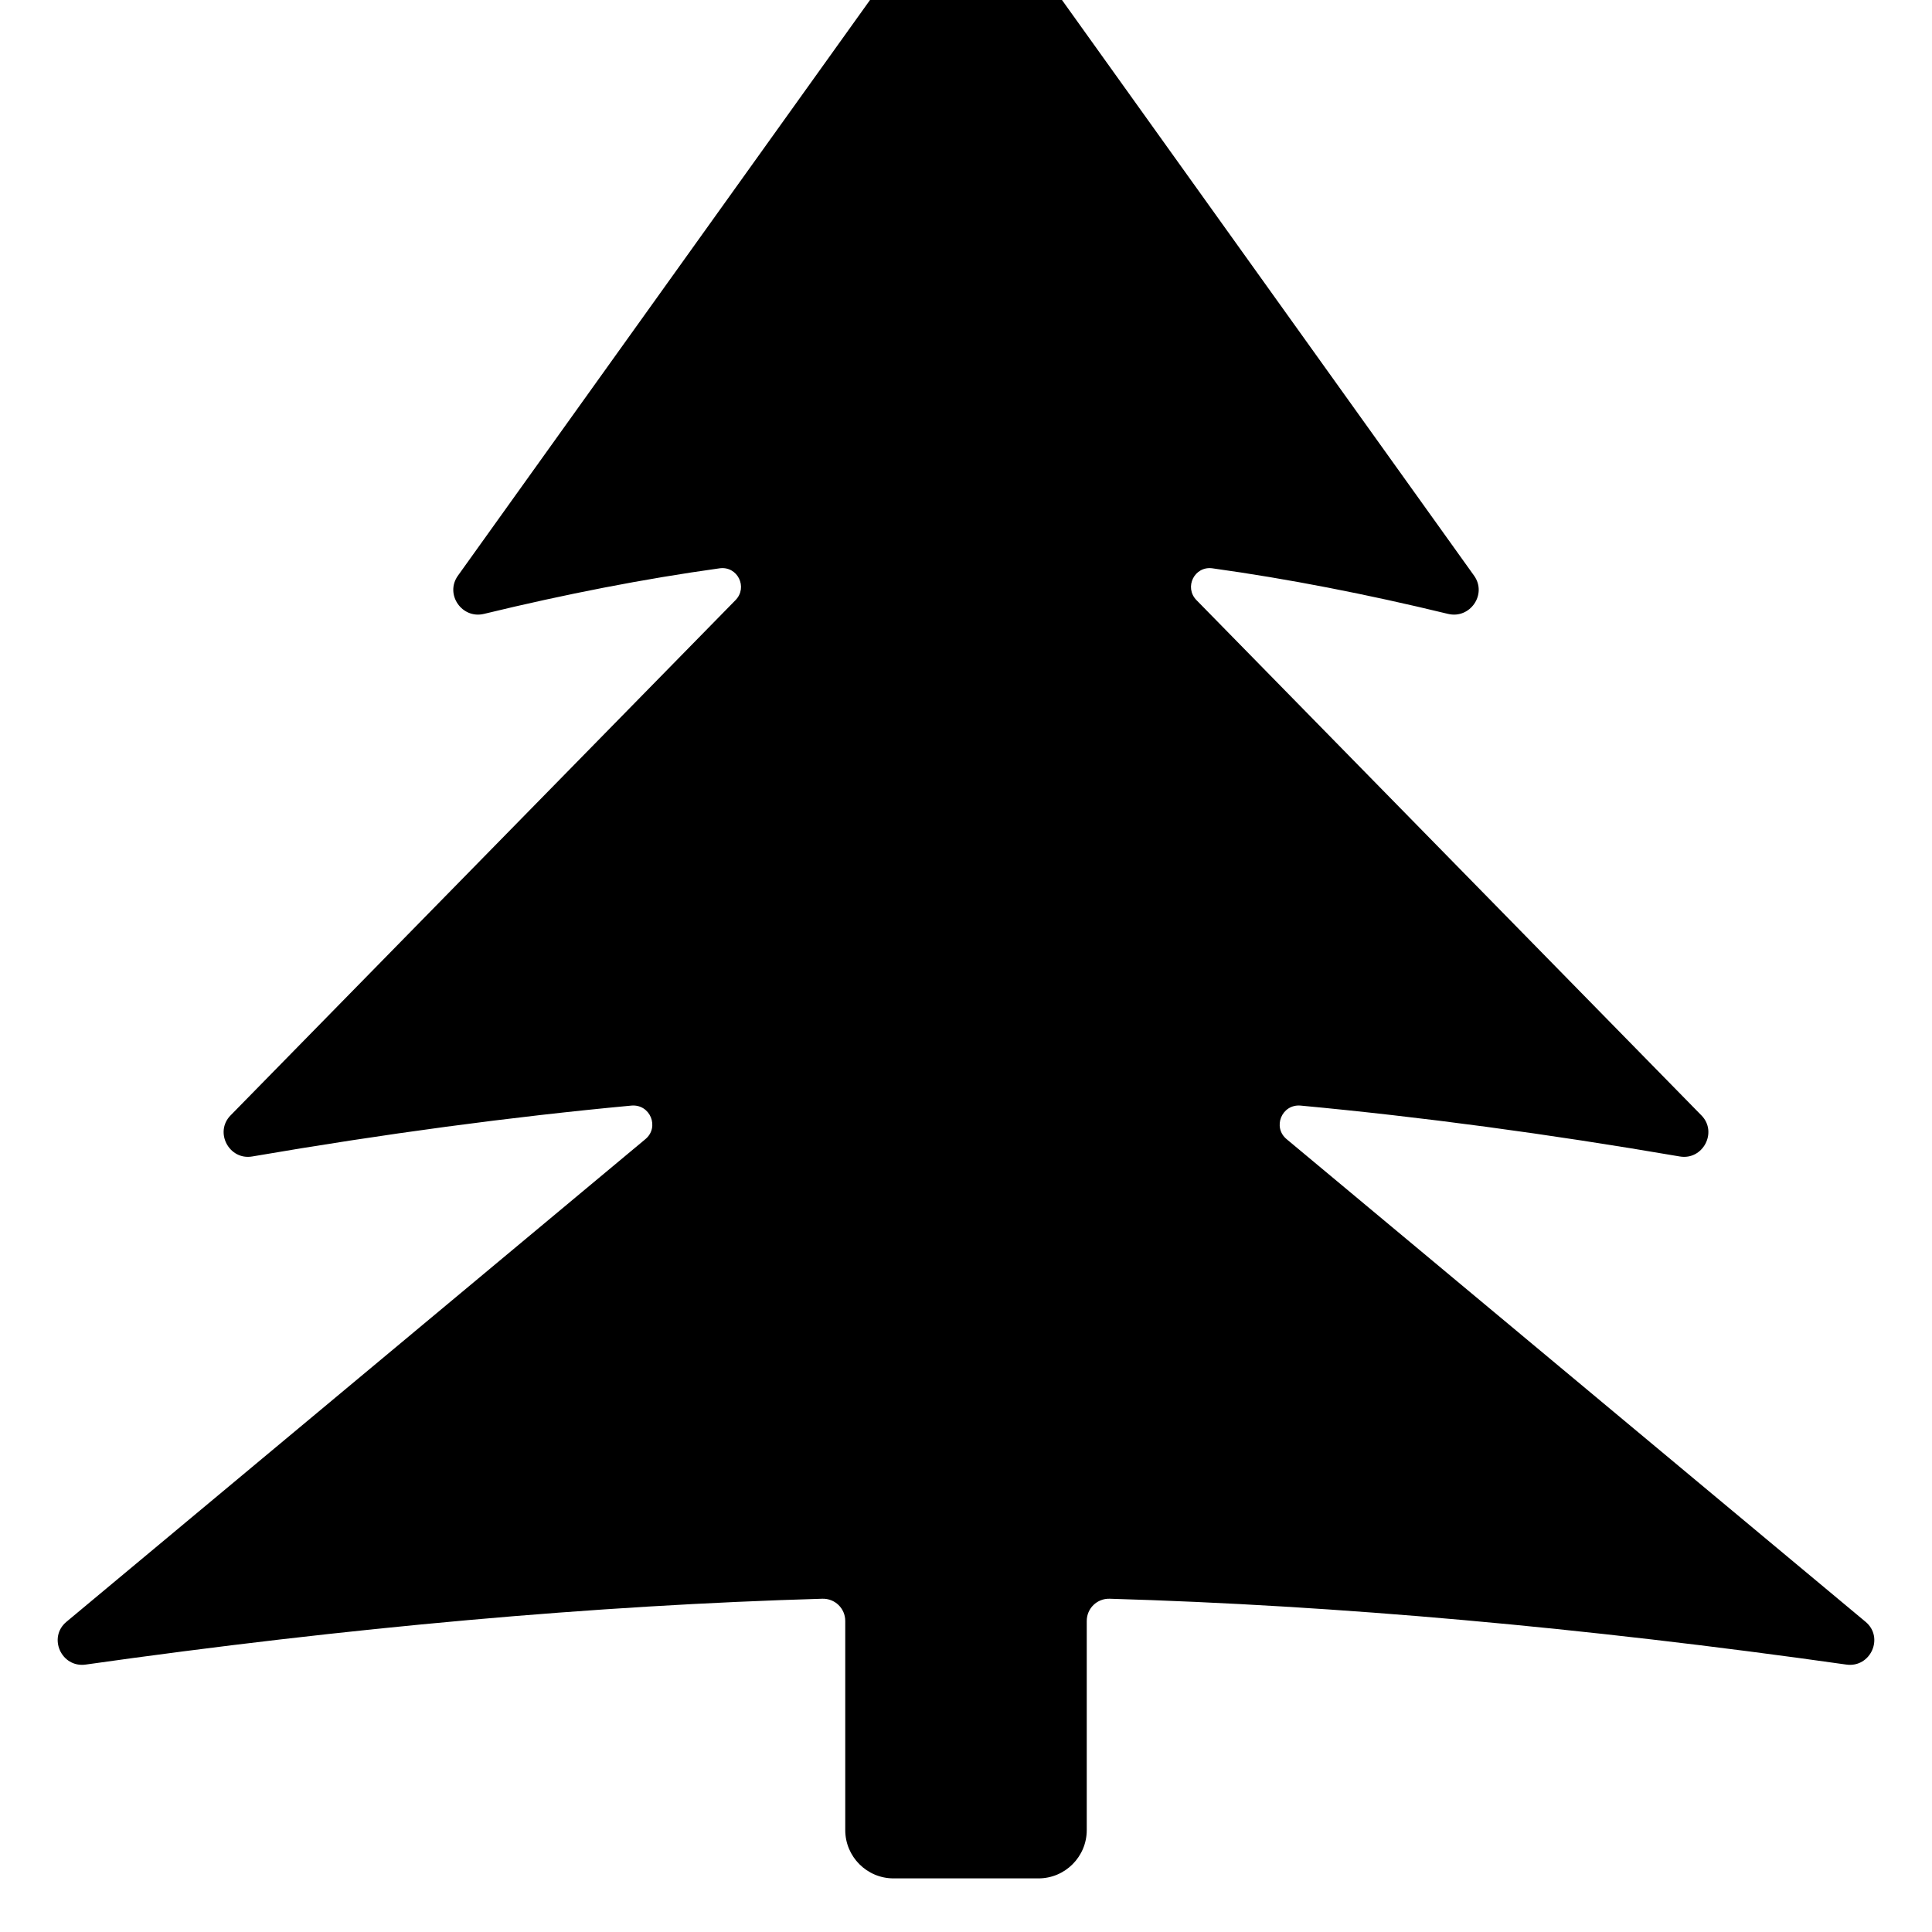
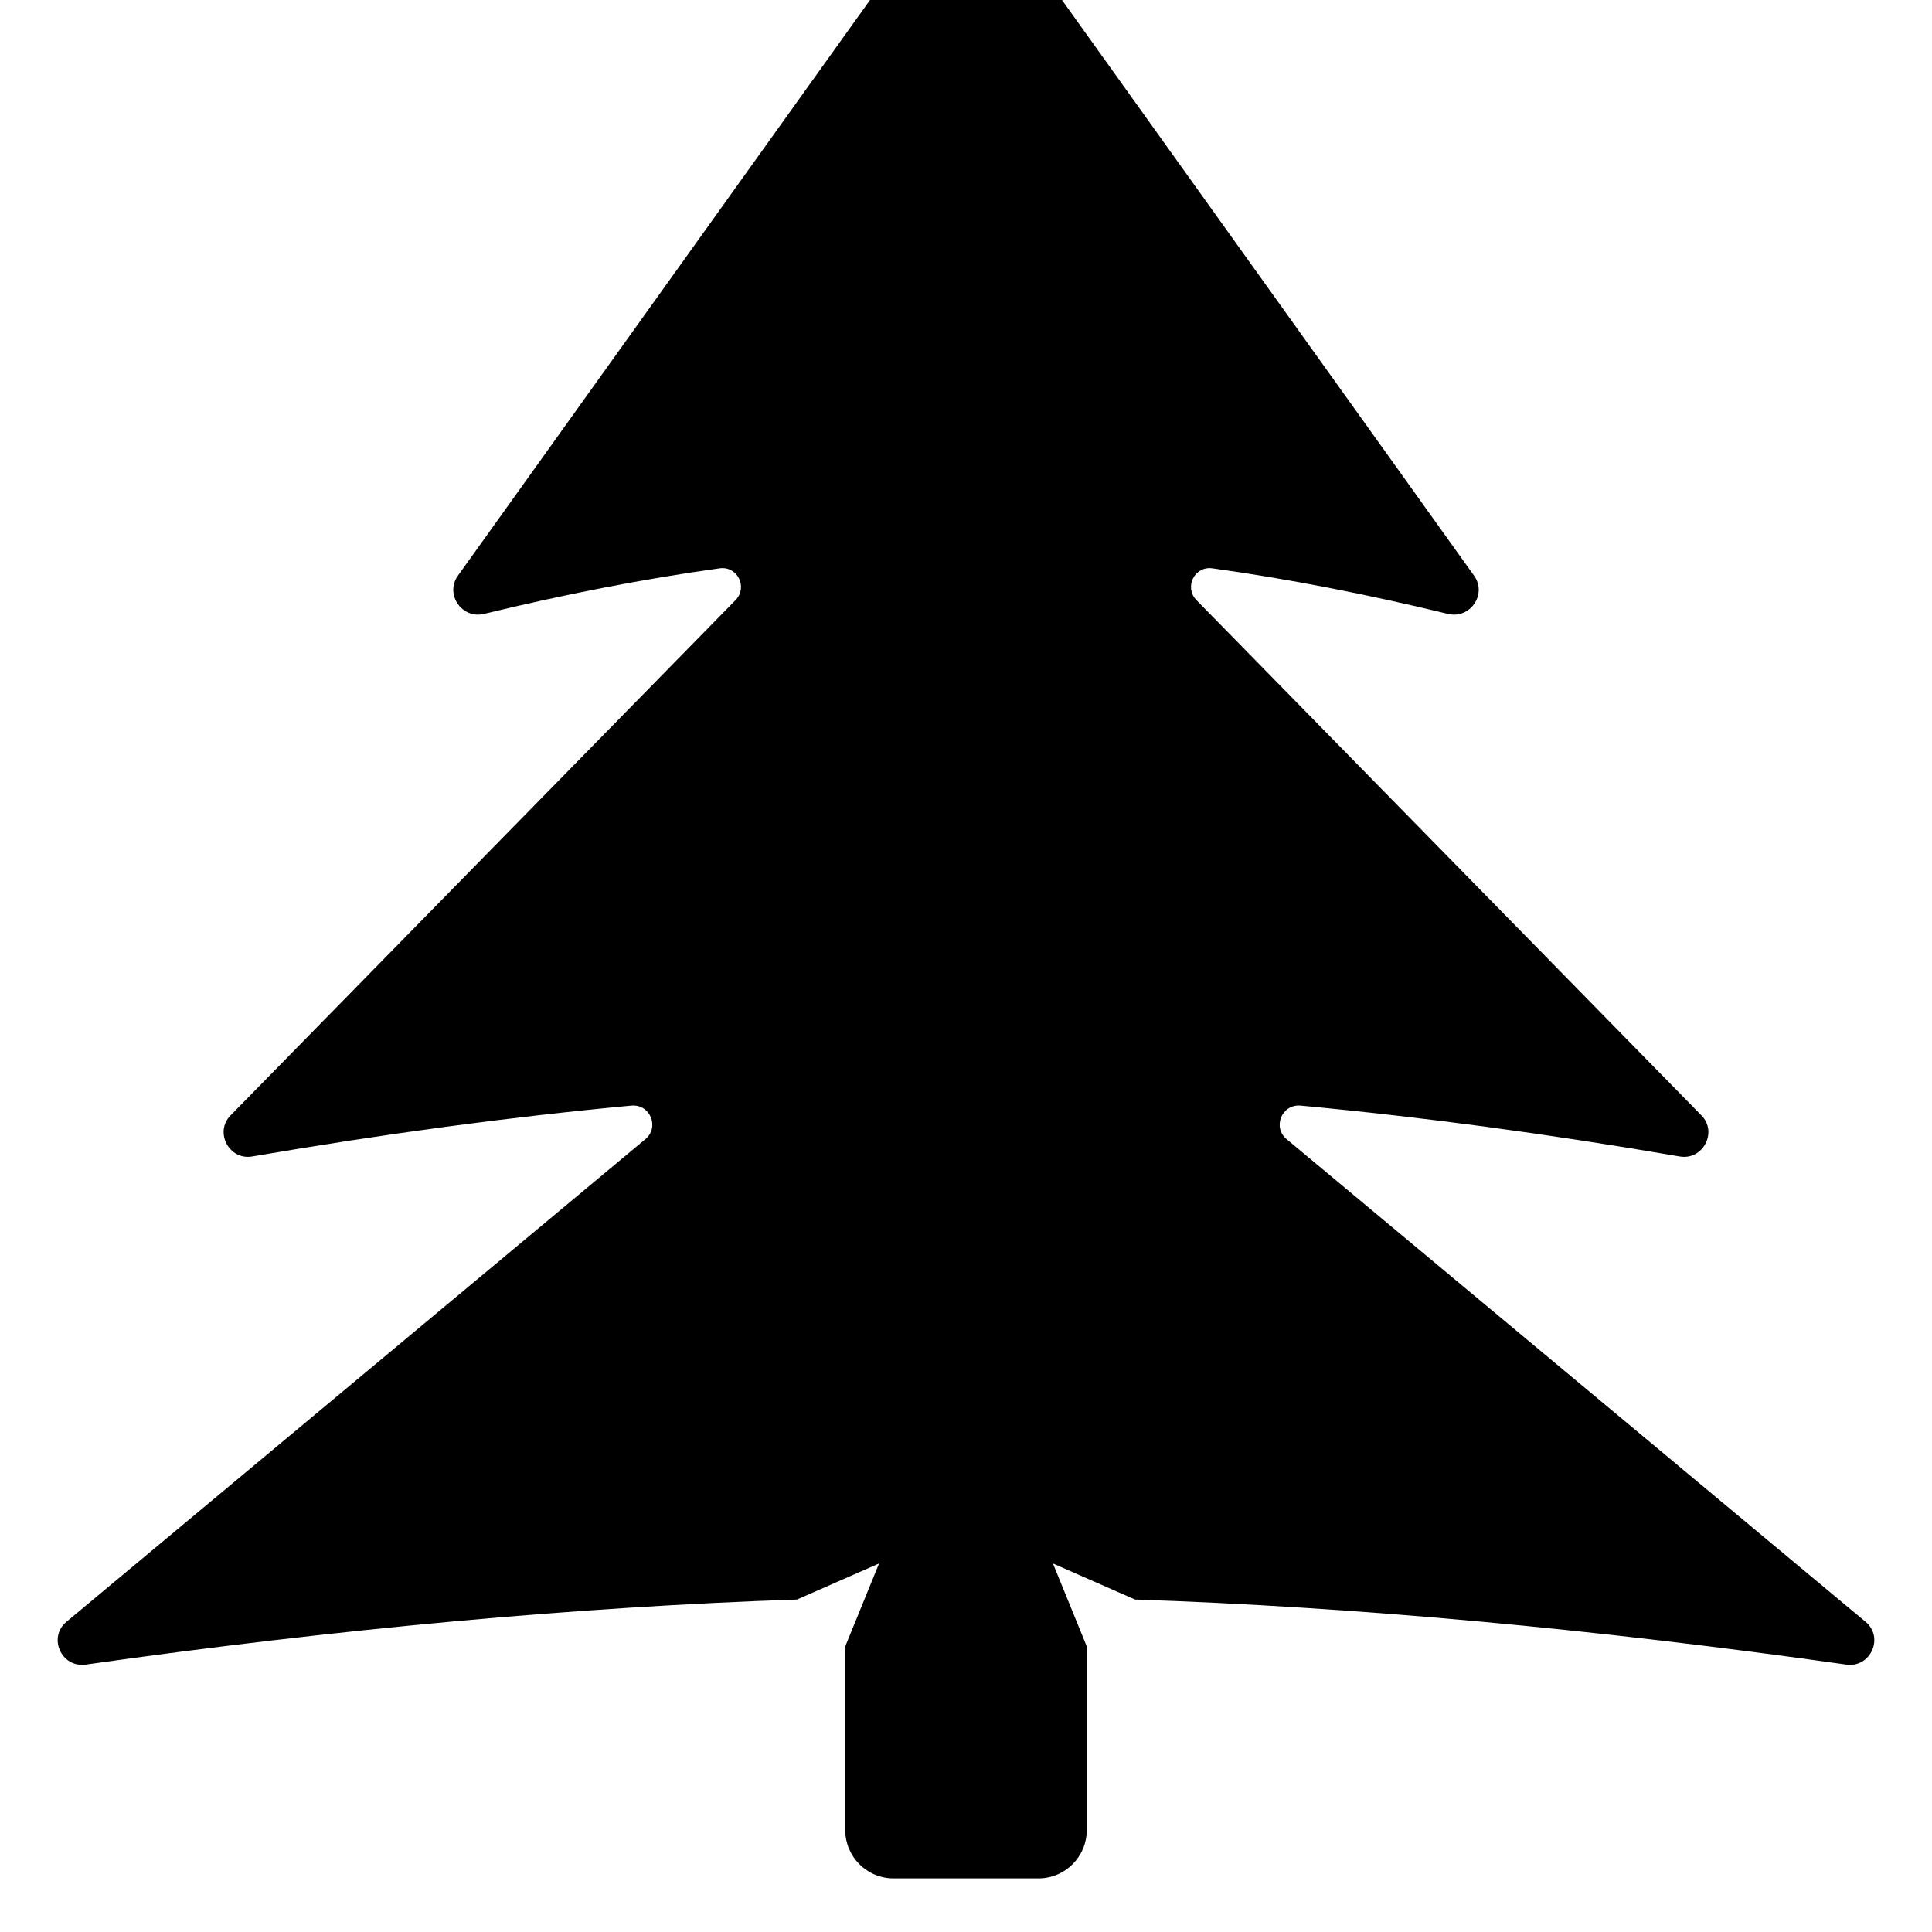
<svg xmlns="http://www.w3.org/2000/svg" width="12" height="12" viewBox="0 0 12 12">
-   <path fill="currentColor" d="M6.317 -0.39L9.156 3.576C9.238 3.691 9.131 3.846 8.994 3.813C8.487 3.69 7.999 3.595 7.531 3.53C7.419 3.514 7.353 3.648 7.432 3.728L10.568 6.928C10.67 7.032 10.577 7.208 10.433 7.183C9.612 7.042 8.827 6.937 8.078 6.867C7.961 6.857 7.902 7.002 7.992 7.076L11.587 10.073C11.704 10.17 11.619 10.36 11.468 10.339C9.828 10.107 8.303 9.971 6.892 9.93C6.814 9.928 6.75 9.99 6.75 10.068L6.75 11.367C6.75 11.532 6.616 11.667 6.45 11.667L5.55 11.667C5.384 11.667 5.25 11.532 5.25 11.367L5.25 10.068C5.25 9.99 5.186 9.928 5.108 9.93C3.697 9.971 2.172 10.107 0.532 10.339C0.381 10.36 0.296 10.17 0.413 10.073L4.008 7.076C4.098 7.002 4.039 6.857 3.922 6.867C3.173 6.937 2.388 7.042 1.567 7.183C1.423 7.208 1.33 7.032 1.432 6.928L4.568 3.728C4.647 3.648 4.581 3.514 4.469 3.53C4.001 3.595 3.513 3.69 3.006 3.813C2.869 3.846 2.762 3.691 2.844 3.576L5.683 -0.39C5.838 -0.608 6.162 -0.608 6.317 -0.39Z" />
+   <path fill="currentColor" d="M6.317 -0.39L9.156 3.576C9.238 3.691 9.131 3.846 8.994 3.813C8.487 3.69 7.999 3.595 7.531 3.53C7.419 3.514 7.353 3.648 7.432 3.728L10.568 6.928C10.67 7.032 10.577 7.208 10.433 7.183C9.612 7.042 8.827 6.937 8.078 6.867C7.961 6.857 7.902 7.002 7.992 7.076L11.587 10.073C11.704 10.17 11.619 10.36 11.468 10.339C9.889 10.116 8.417 9.981 7.05 9.935L6.54 9.711L6.75 10.226L6.75 11.367C6.75 11.532 6.616 11.667 6.45 11.667L5.55 11.667C5.384 11.667 5.25 11.532 5.25 11.367L5.25 10.226L5.46 9.711L4.95 9.935C3.583 9.981 2.111 10.116 0.532 10.339C0.381 10.36 0.296 10.17 0.413 10.073L4.008 7.076C4.098 7.002 4.039 6.857 3.922 6.867C3.173 6.937 2.388 7.042 1.567 7.183C1.423 7.208 1.33 7.032 1.432 6.928L4.568 3.728C4.647 3.648 4.581 3.514 4.469 3.53C4.001 3.595 3.513 3.69 3.006 3.813C2.869 3.846 2.762 3.691 2.844 3.576L5.683 -0.39C5.838 -0.608 6.162 -0.608 6.317 -0.39Z" />
</svg>
